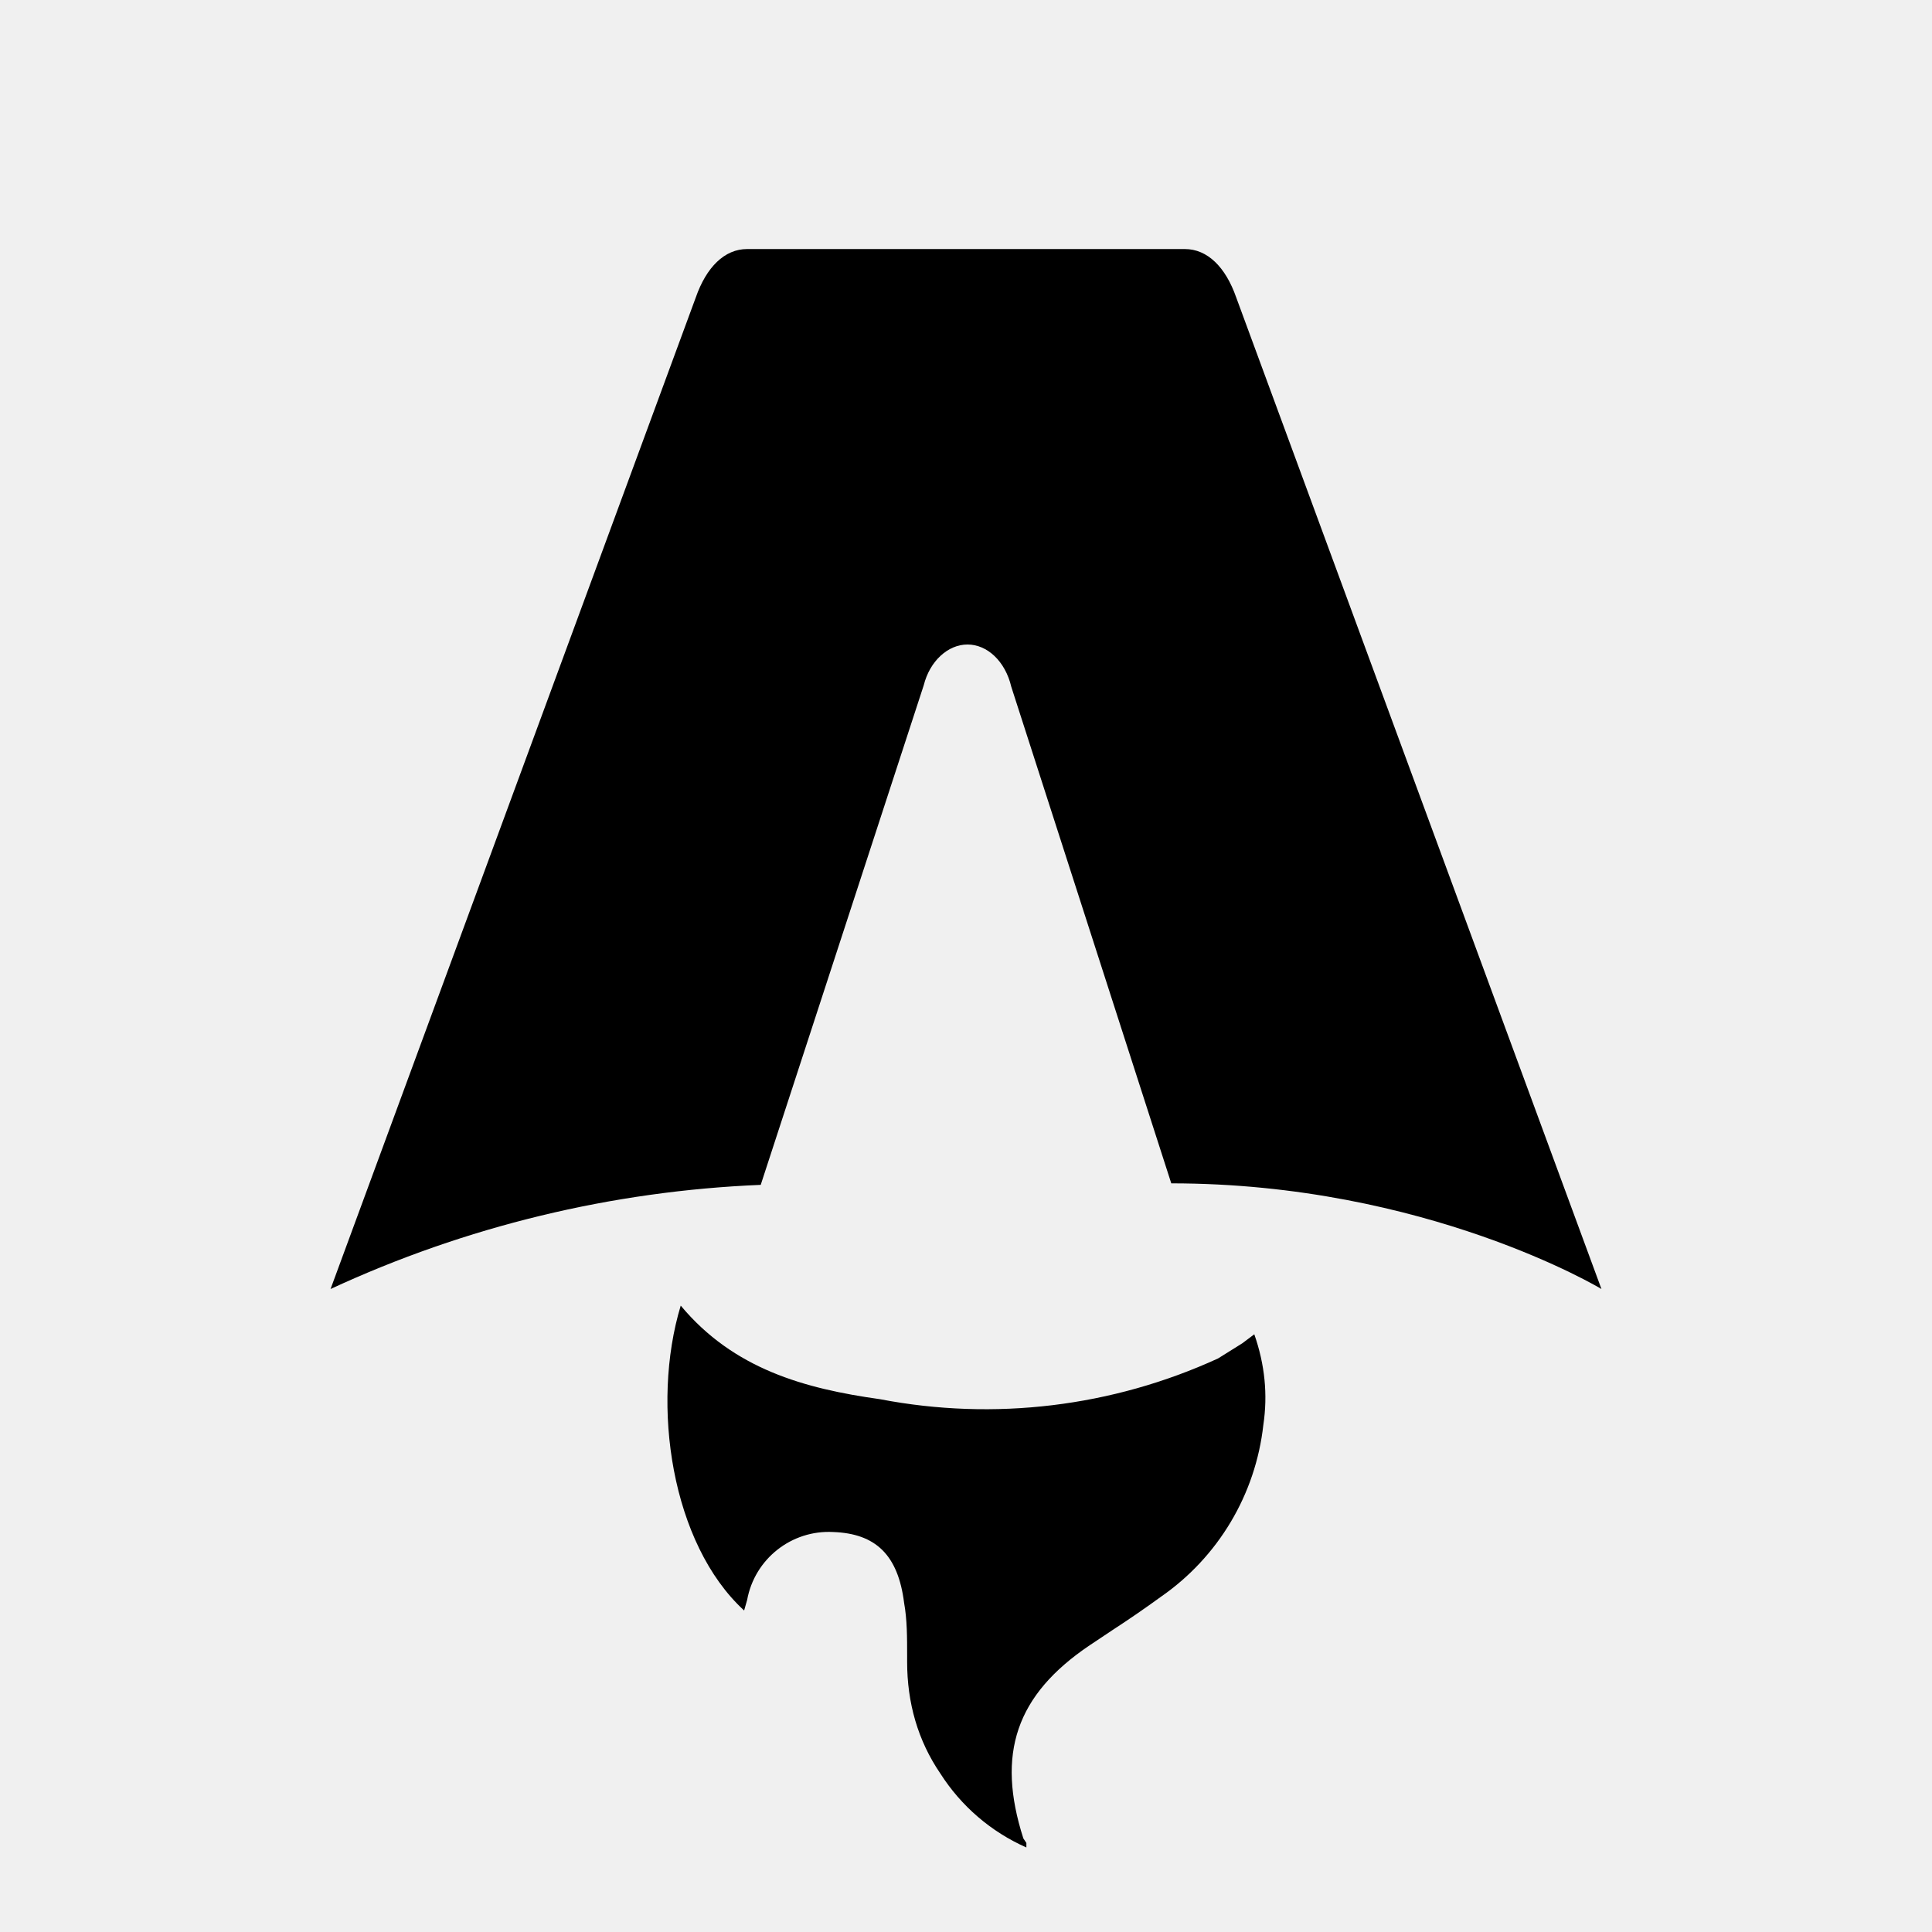
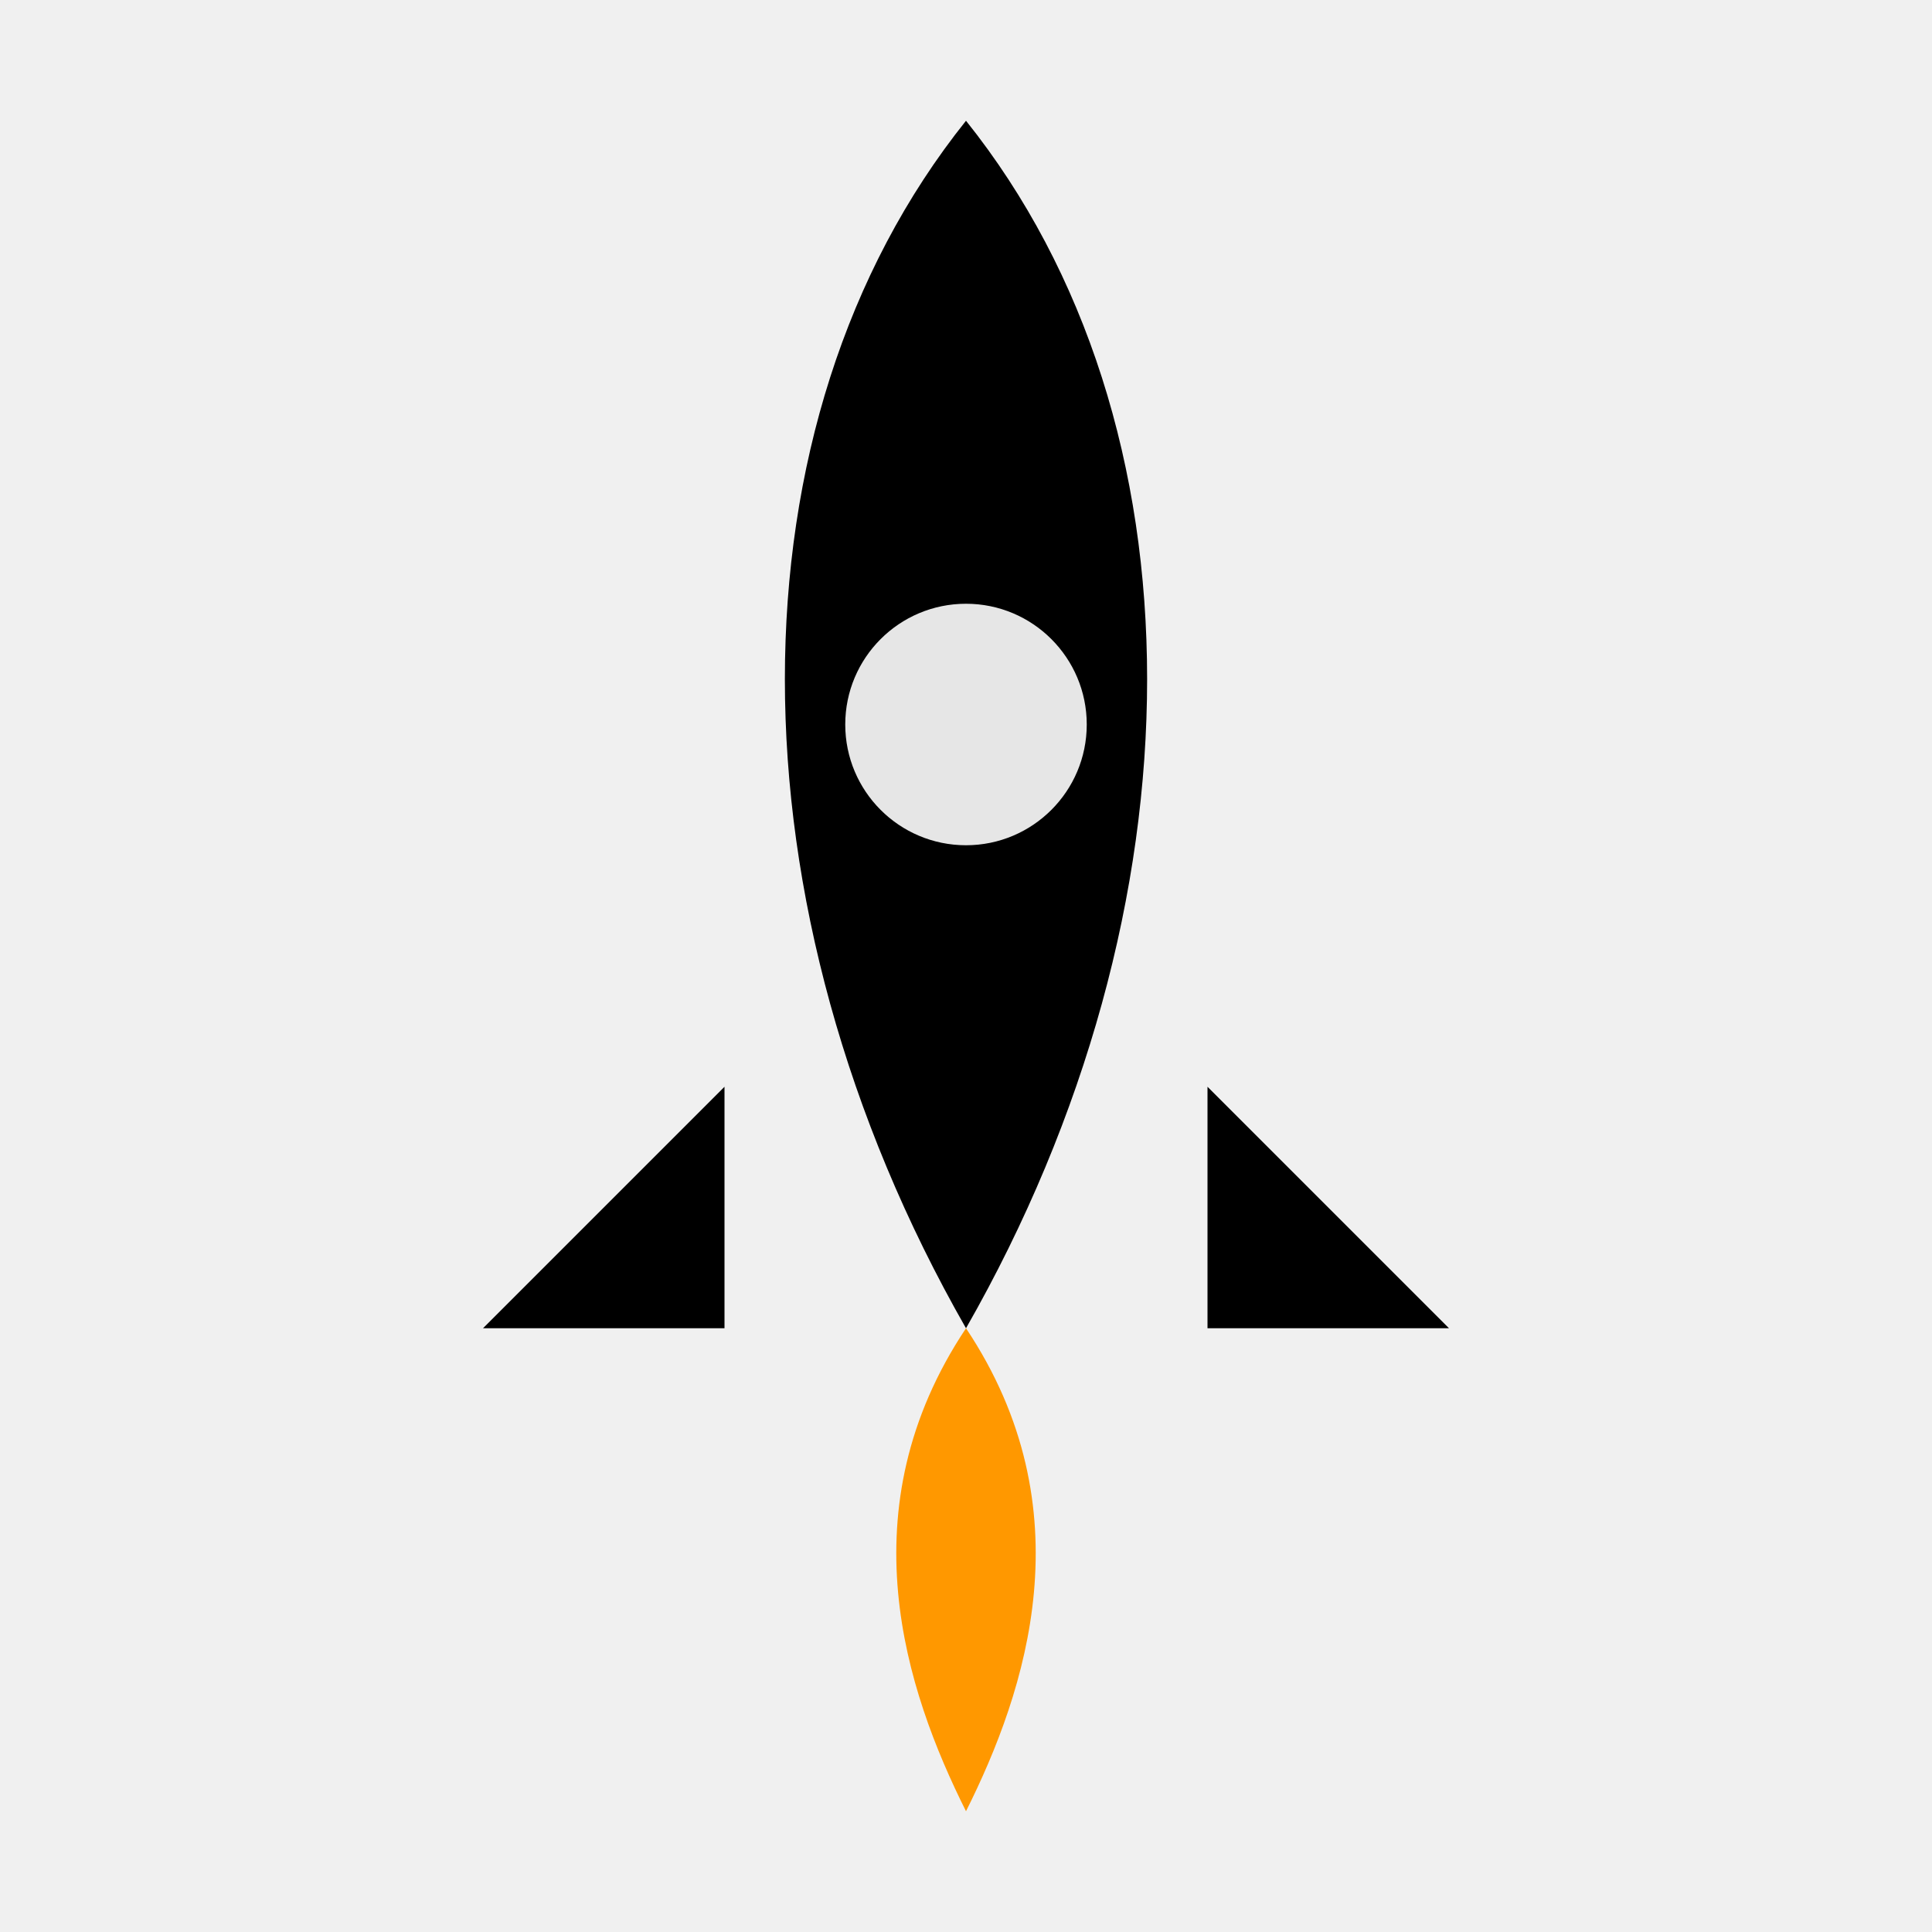
- <svg xmlns="http://www.w3.org/2000/svg" fill="none" viewBox="0 0 128 128">
-   <path d="M50.4 78.5a75.1 75.1 0 0 0-28.5 6.9l24.2-65.7c.7-2 1.9-3.2 3.4-3.2h29c1.5 0 2.7 1.2 3.4 3.2l24.2 65.7s-11.6-7-28.5-7L67 45.5c-.4-1.7-1.6-2.8-2.9-2.8-1.3 0-2.5 1.1-2.9 2.7L50.4 78.5Zm-1.1 28.2Zm-4.2-20.2c-2 6.6-.6 15.8 4.2 20.2a17.5 17.5 0 0 1 .2-.7 5.5 5.5 0 0 1 5.7-4.5c2.8.1 4.3 1.5 4.7 4.7.2 1.1.2 2.3.2 3.5v.4c0 2.7.7 5.2 2.2 7.4a13 13 0 0 0 5.7 4.9v-.3l-.2-.3c-1.8-5.6-.5-9.5 4.4-12.8l1.5-1a73 73 0 0 0 3.2-2.2 16 16 0 0 0 6.8-11.4c.3-2 .1-4-.6-6l-.8.6-1.6 1a37 37 0 0 1-22.4 2.7c-5-.7-9.7-2-13.2-6.2Z" />
-   <style>
-         path { fill: #000; }
-         @media (prefers-color-scheme: dark) {
-             path { fill: #FFF; }
-         }
-     </style>
+ <svg xmlns="http://www.w3.org/2000/svg" viewBox="0 0 64 64" width="100" height="100" fill="none">
+   <path d="M32 4        C24 14, 24 30, 32 44        C40 30, 40 14, 32 4 Z" fill="currentColor" />
+   <circle cx="32" cy="24" r="4" fill="#ffffff" opacity="0.9" />
+   <path d="M24 36 L16 44 L24 44 Z" fill="currentColor" />
+   <path d="M40 36 L40 44 L48 44 Z" fill="currentColor" />
+   <path d="M32 44        C28 50, 30 56, 32 60        C34 56, 36 50, 32 44 Z" fill="#ff9800" />
</svg>
